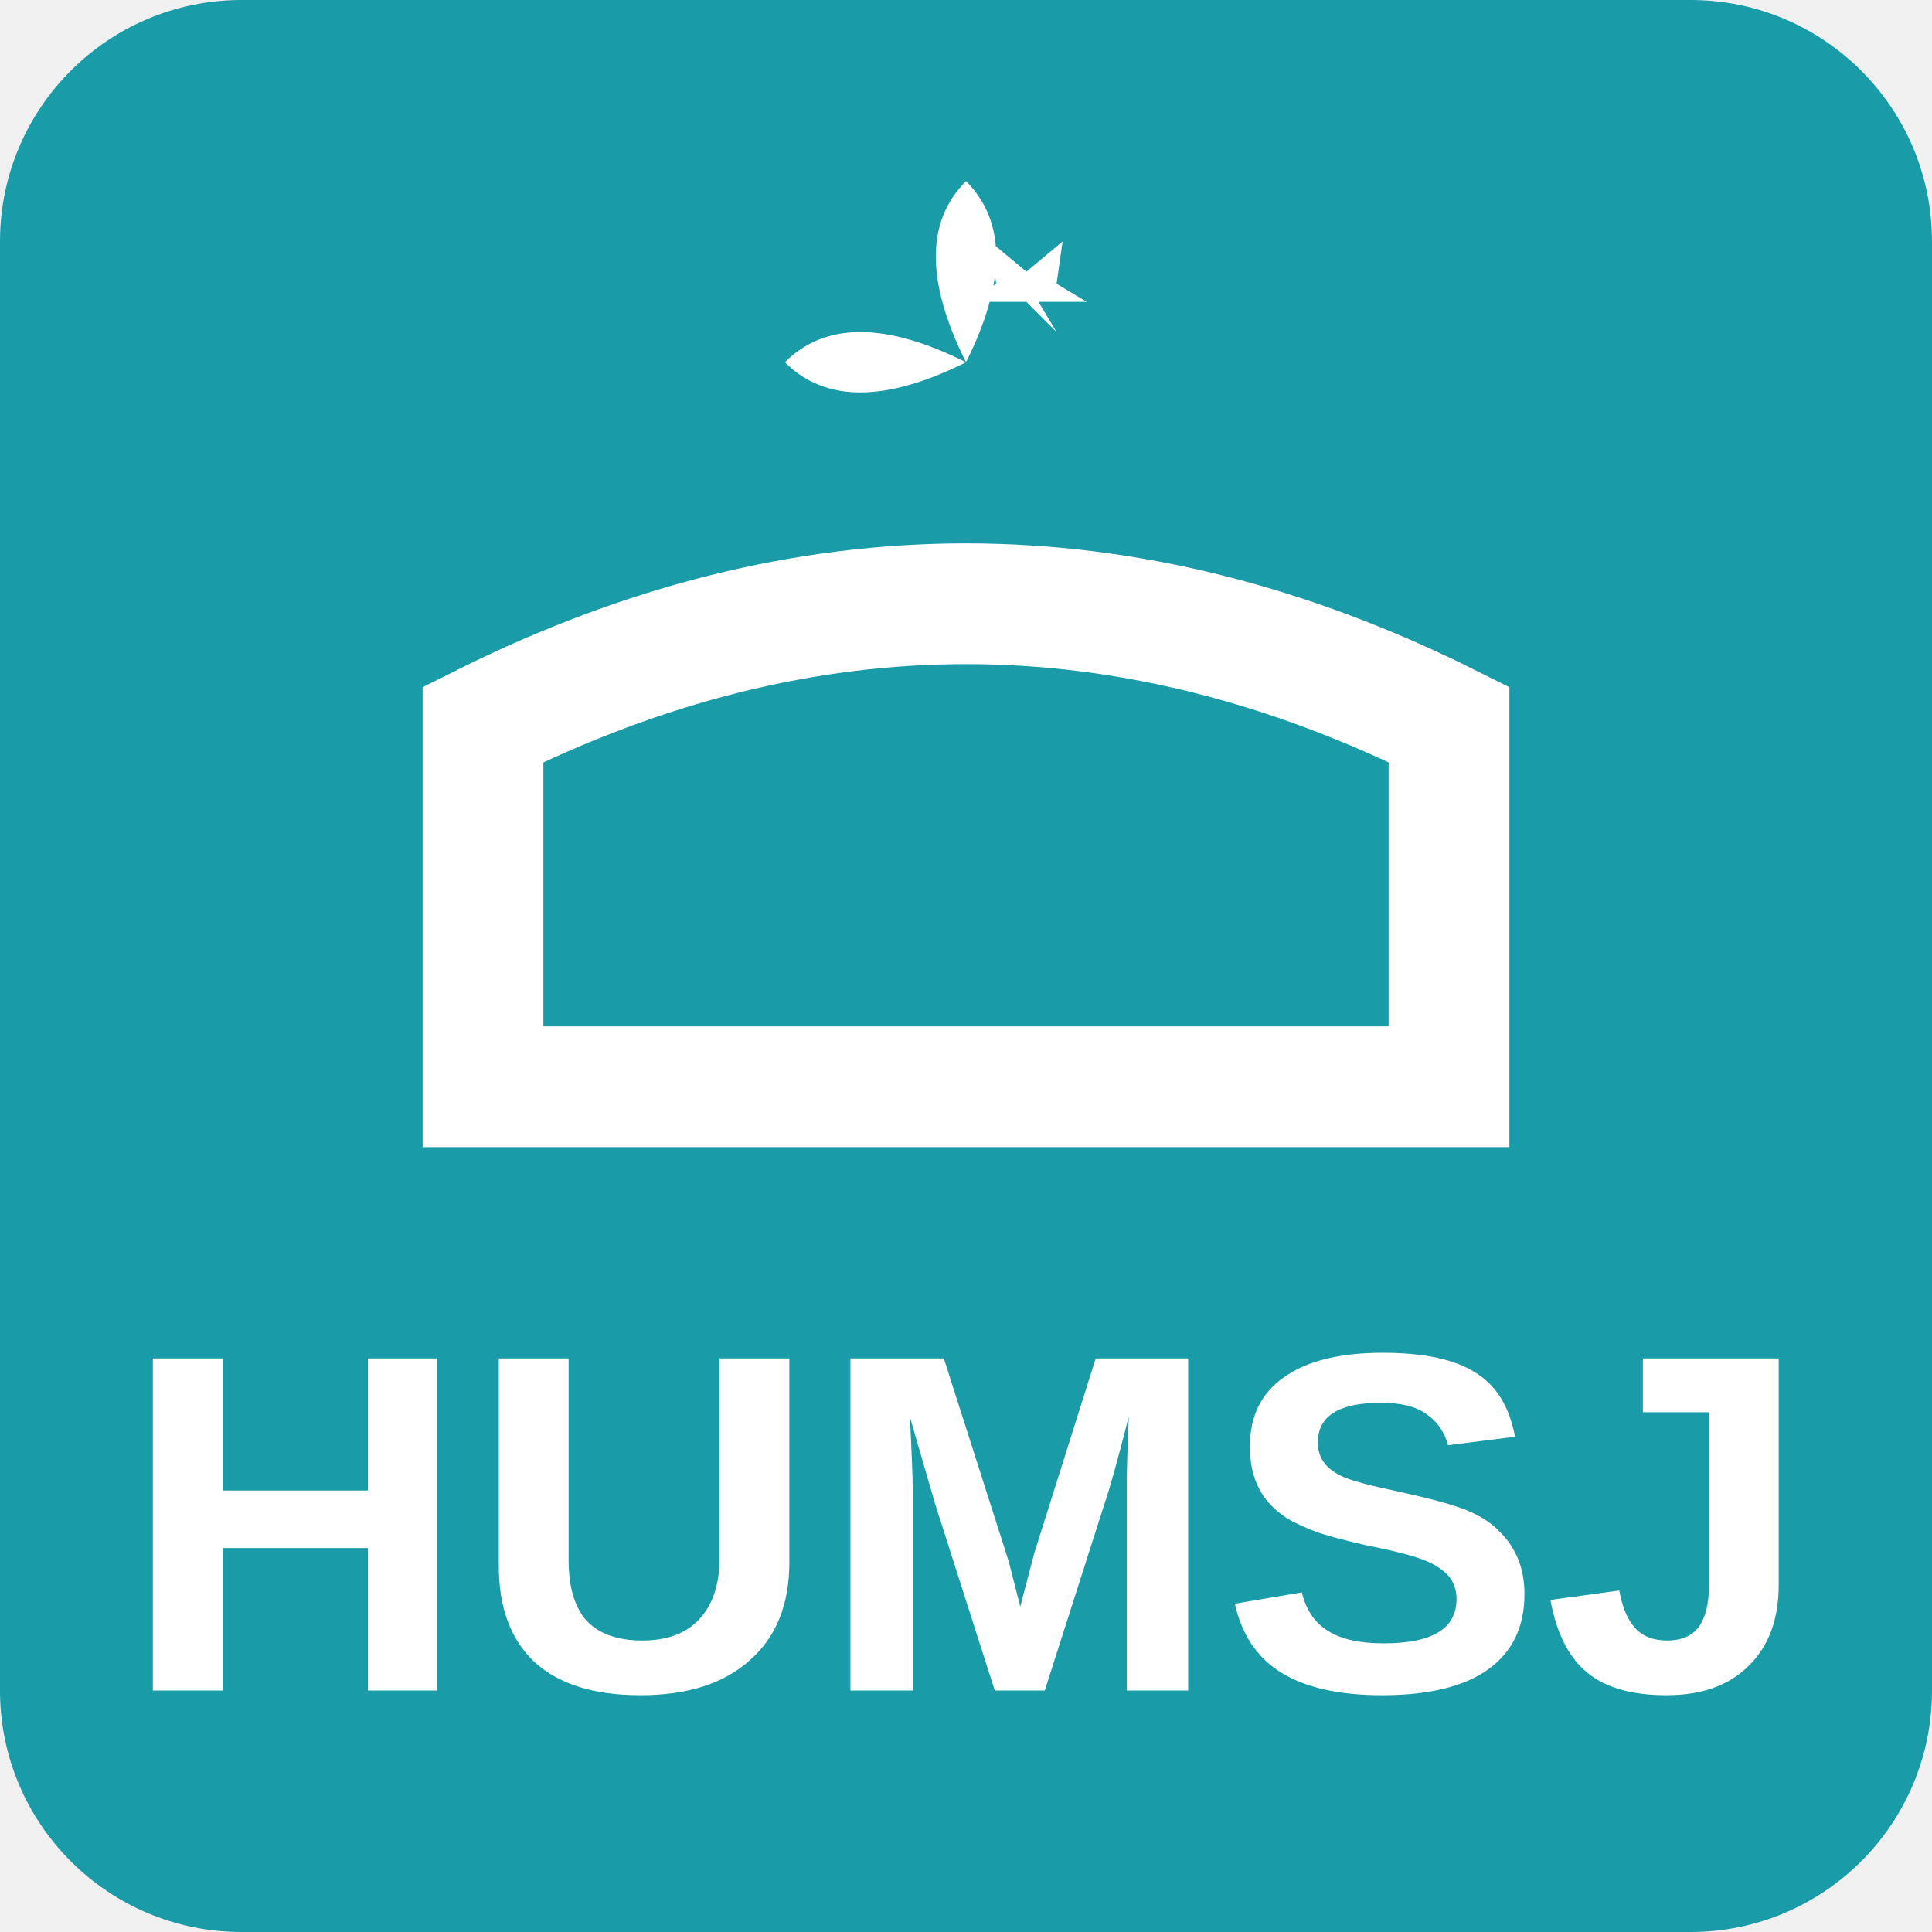
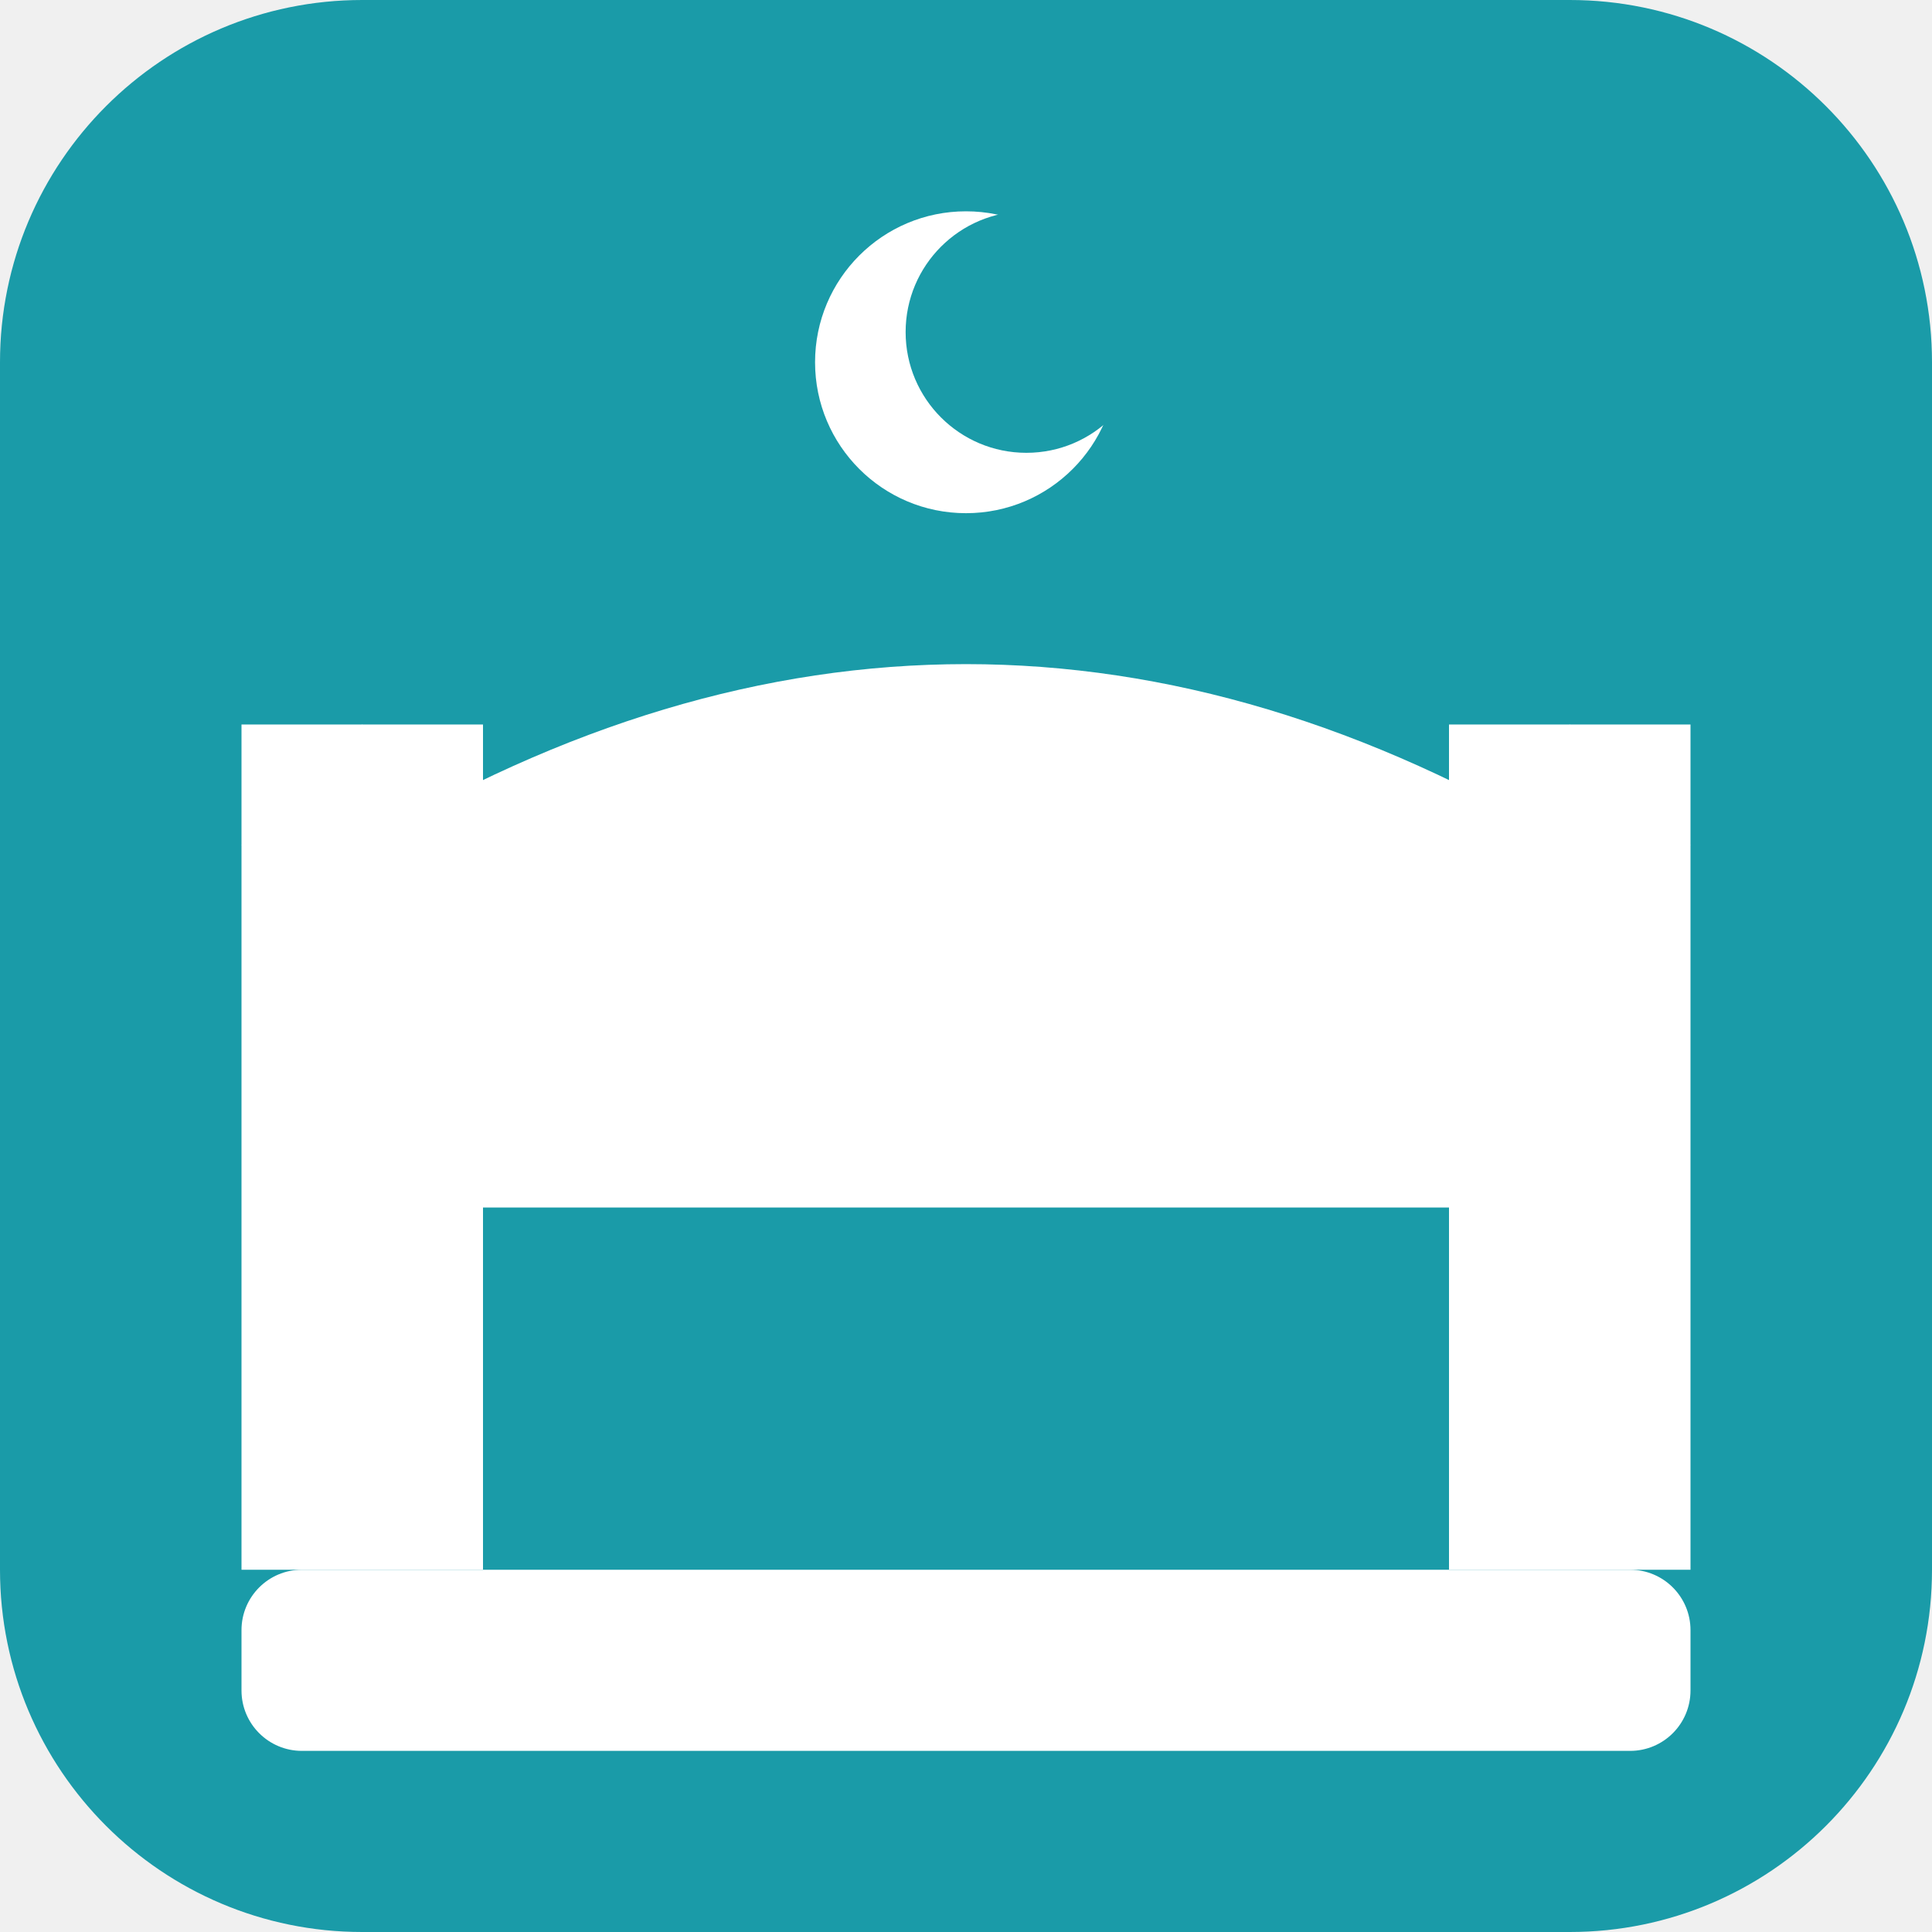
<svg xmlns="http://www.w3.org/2000/svg" width="32" height="32" viewBox="0 0 32 32">
-   <rect width="32" height="32" fill="#1A9BA8" rx="4" />
-   <path d="M 8 12 Q 16 8 24 12 L 24 18 L 8 18 Z" fill="none" stroke="white" stroke-width="2" />
-   <path d="M 16 6 Q 14 5 13 6 Q 14 7 16 6 Q 17 4 16 3 Q 15 4 16 6" fill="white" />
-   <path d="M 17 5 L 17.5 5.5 L 17.2 5 L 18 5 L 17.5 4.7 L 17.6 4 L 17 4.5 L 16.4 4 L 16.5 4.7 L 16 5 L 16.8 5 Z" fill="white" />
-   <text x="16" y="28" font-size="8" font-weight="bold" fill="white" text-anchor="middle" font-family="Arial, sans-serif">HUMSJ</text>
+   <rect width="32" height="32" fill="#1A9BA8" rx="6" />
+   <path d="M 6 14 Q 16 8 26 14 L 26 20 L 6 20 Z" fill="white" />
+   <rect x="4" y="12" width="4" height="14" fill="white" />
+   <path d="M 6 12 L 4 14 L 8 14 Z" fill="white" />
+   <rect x="24" y="12" width="4" height="14" fill="white" />
+   <path d="M 26 12 L 24 14 L 28 14 Z" fill="white" />
+   <circle cx="16" cy="6" r="2.5" fill="white" />
+   <circle cx="17" cy="5.5" r="2" fill="#1A9BA8" />
+   <rect x="4" y="26" width="24" height="3" fill="white" rx="1" />
</svg>
